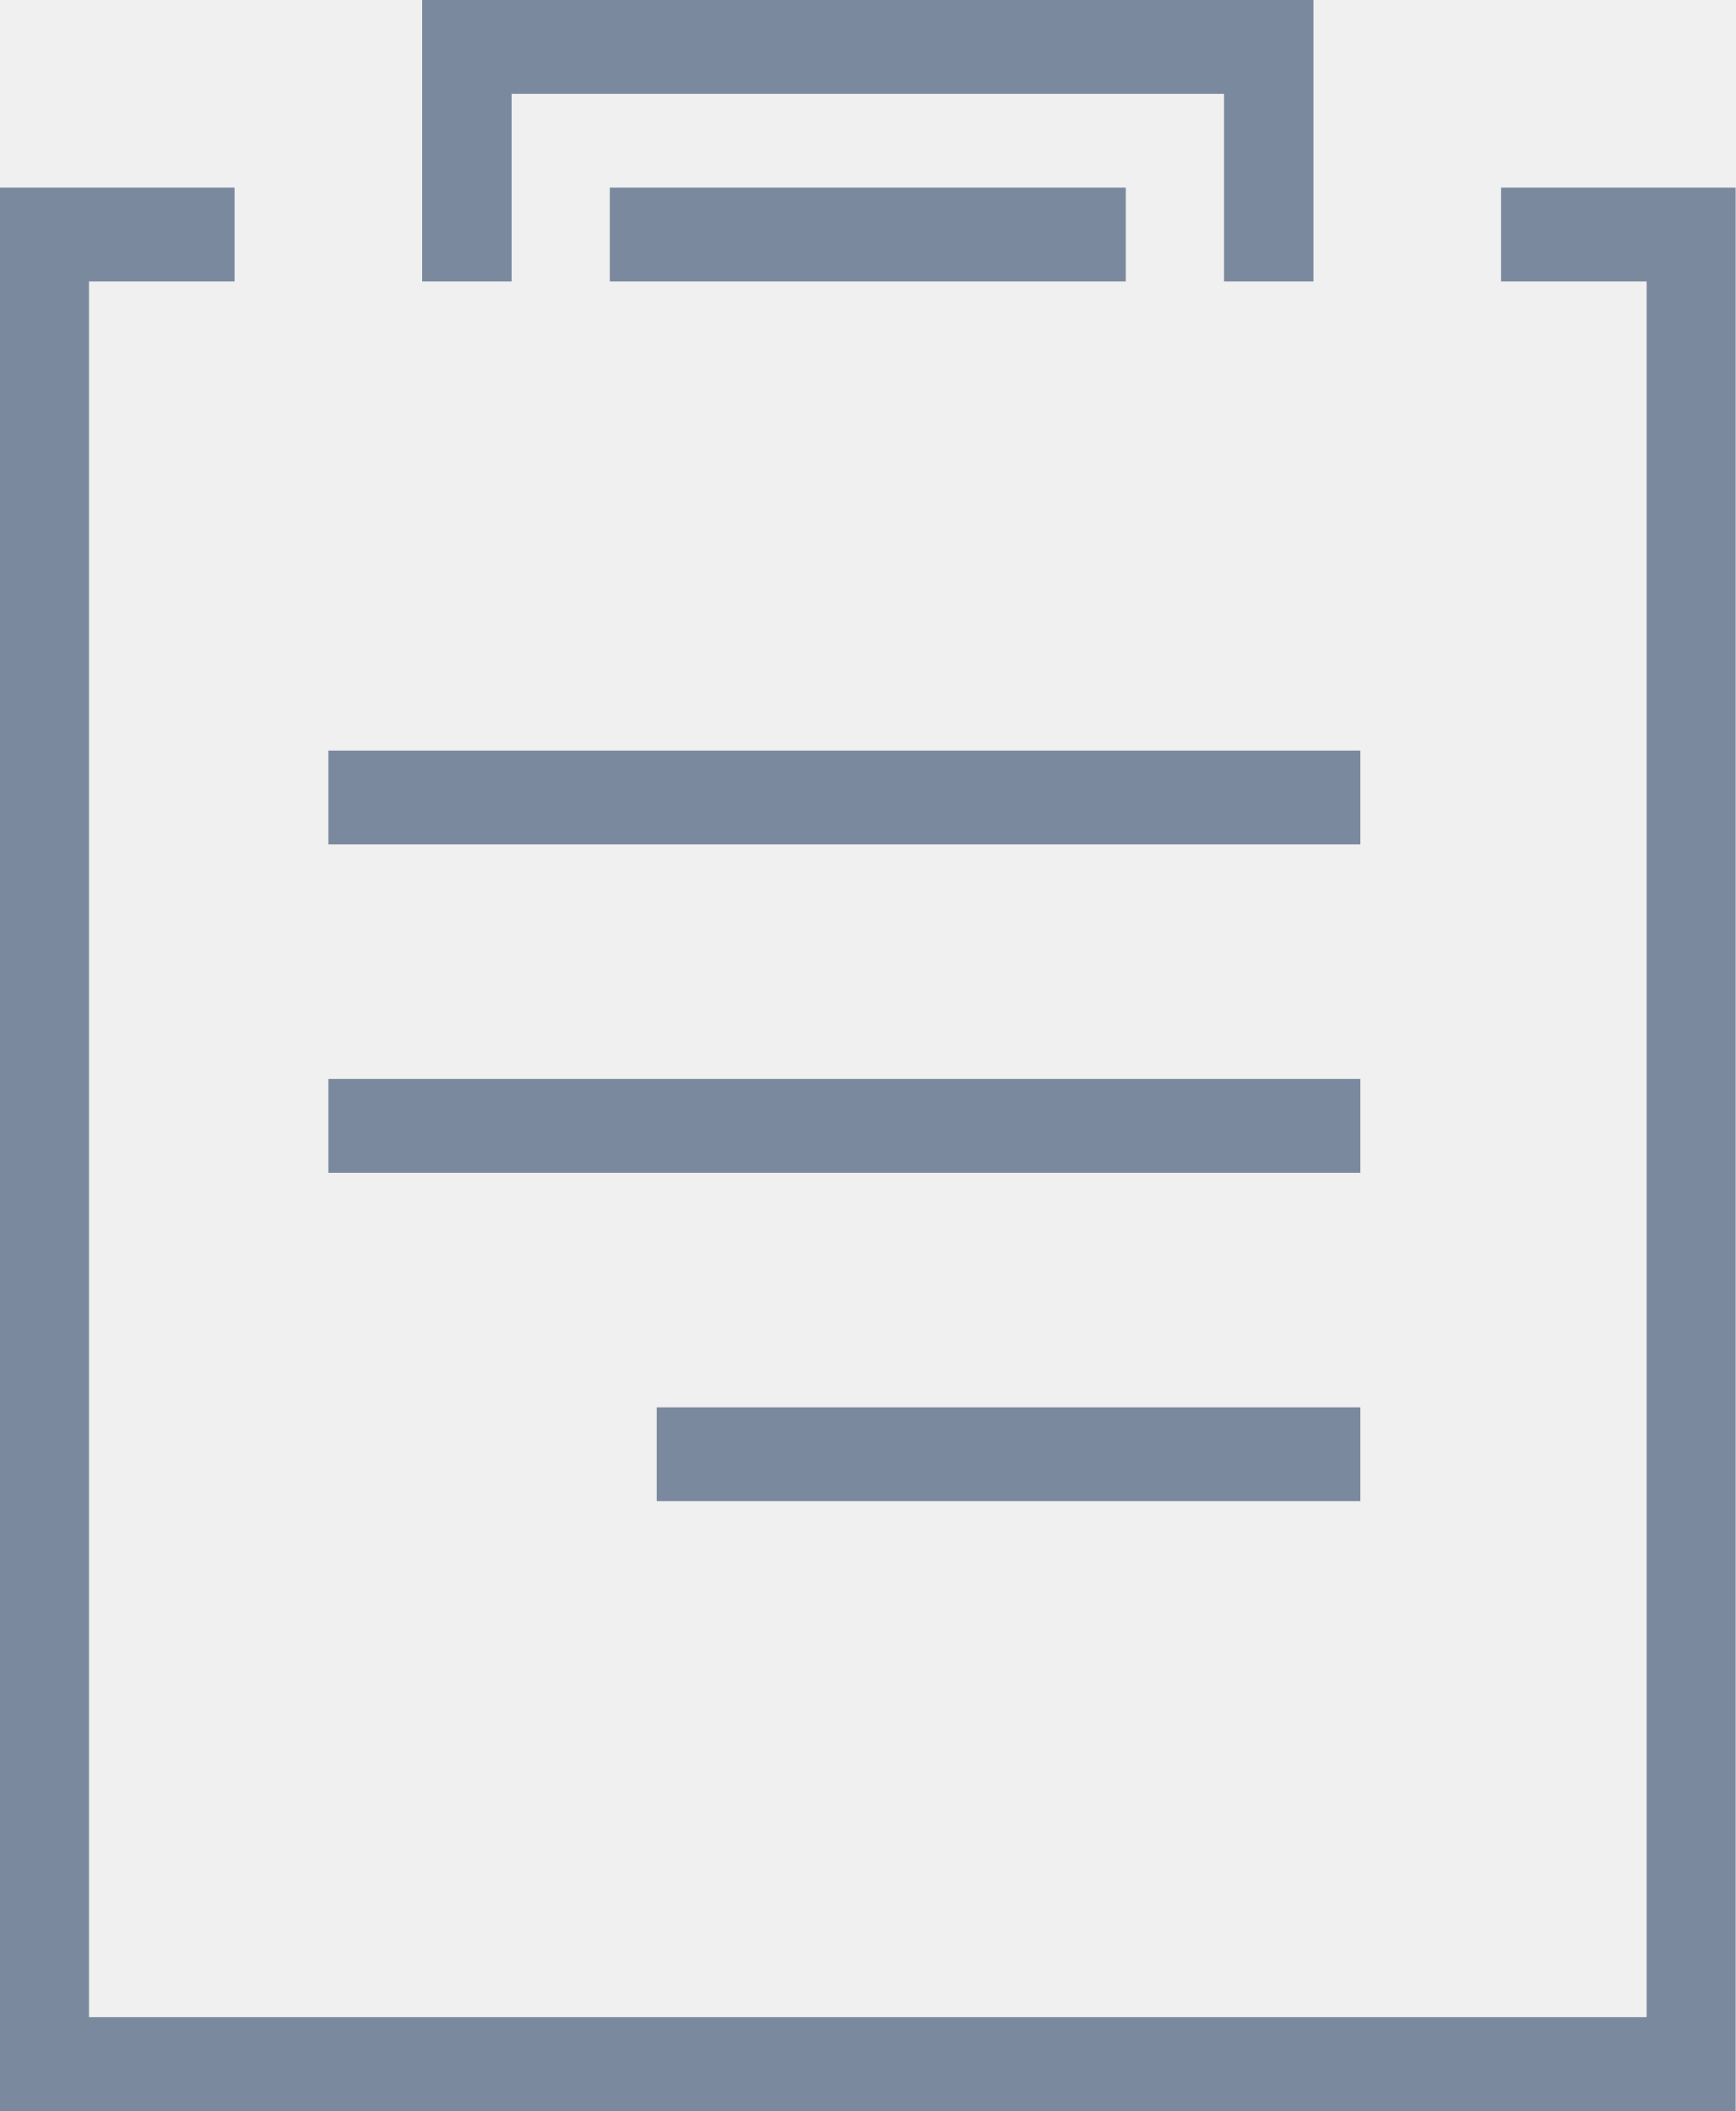
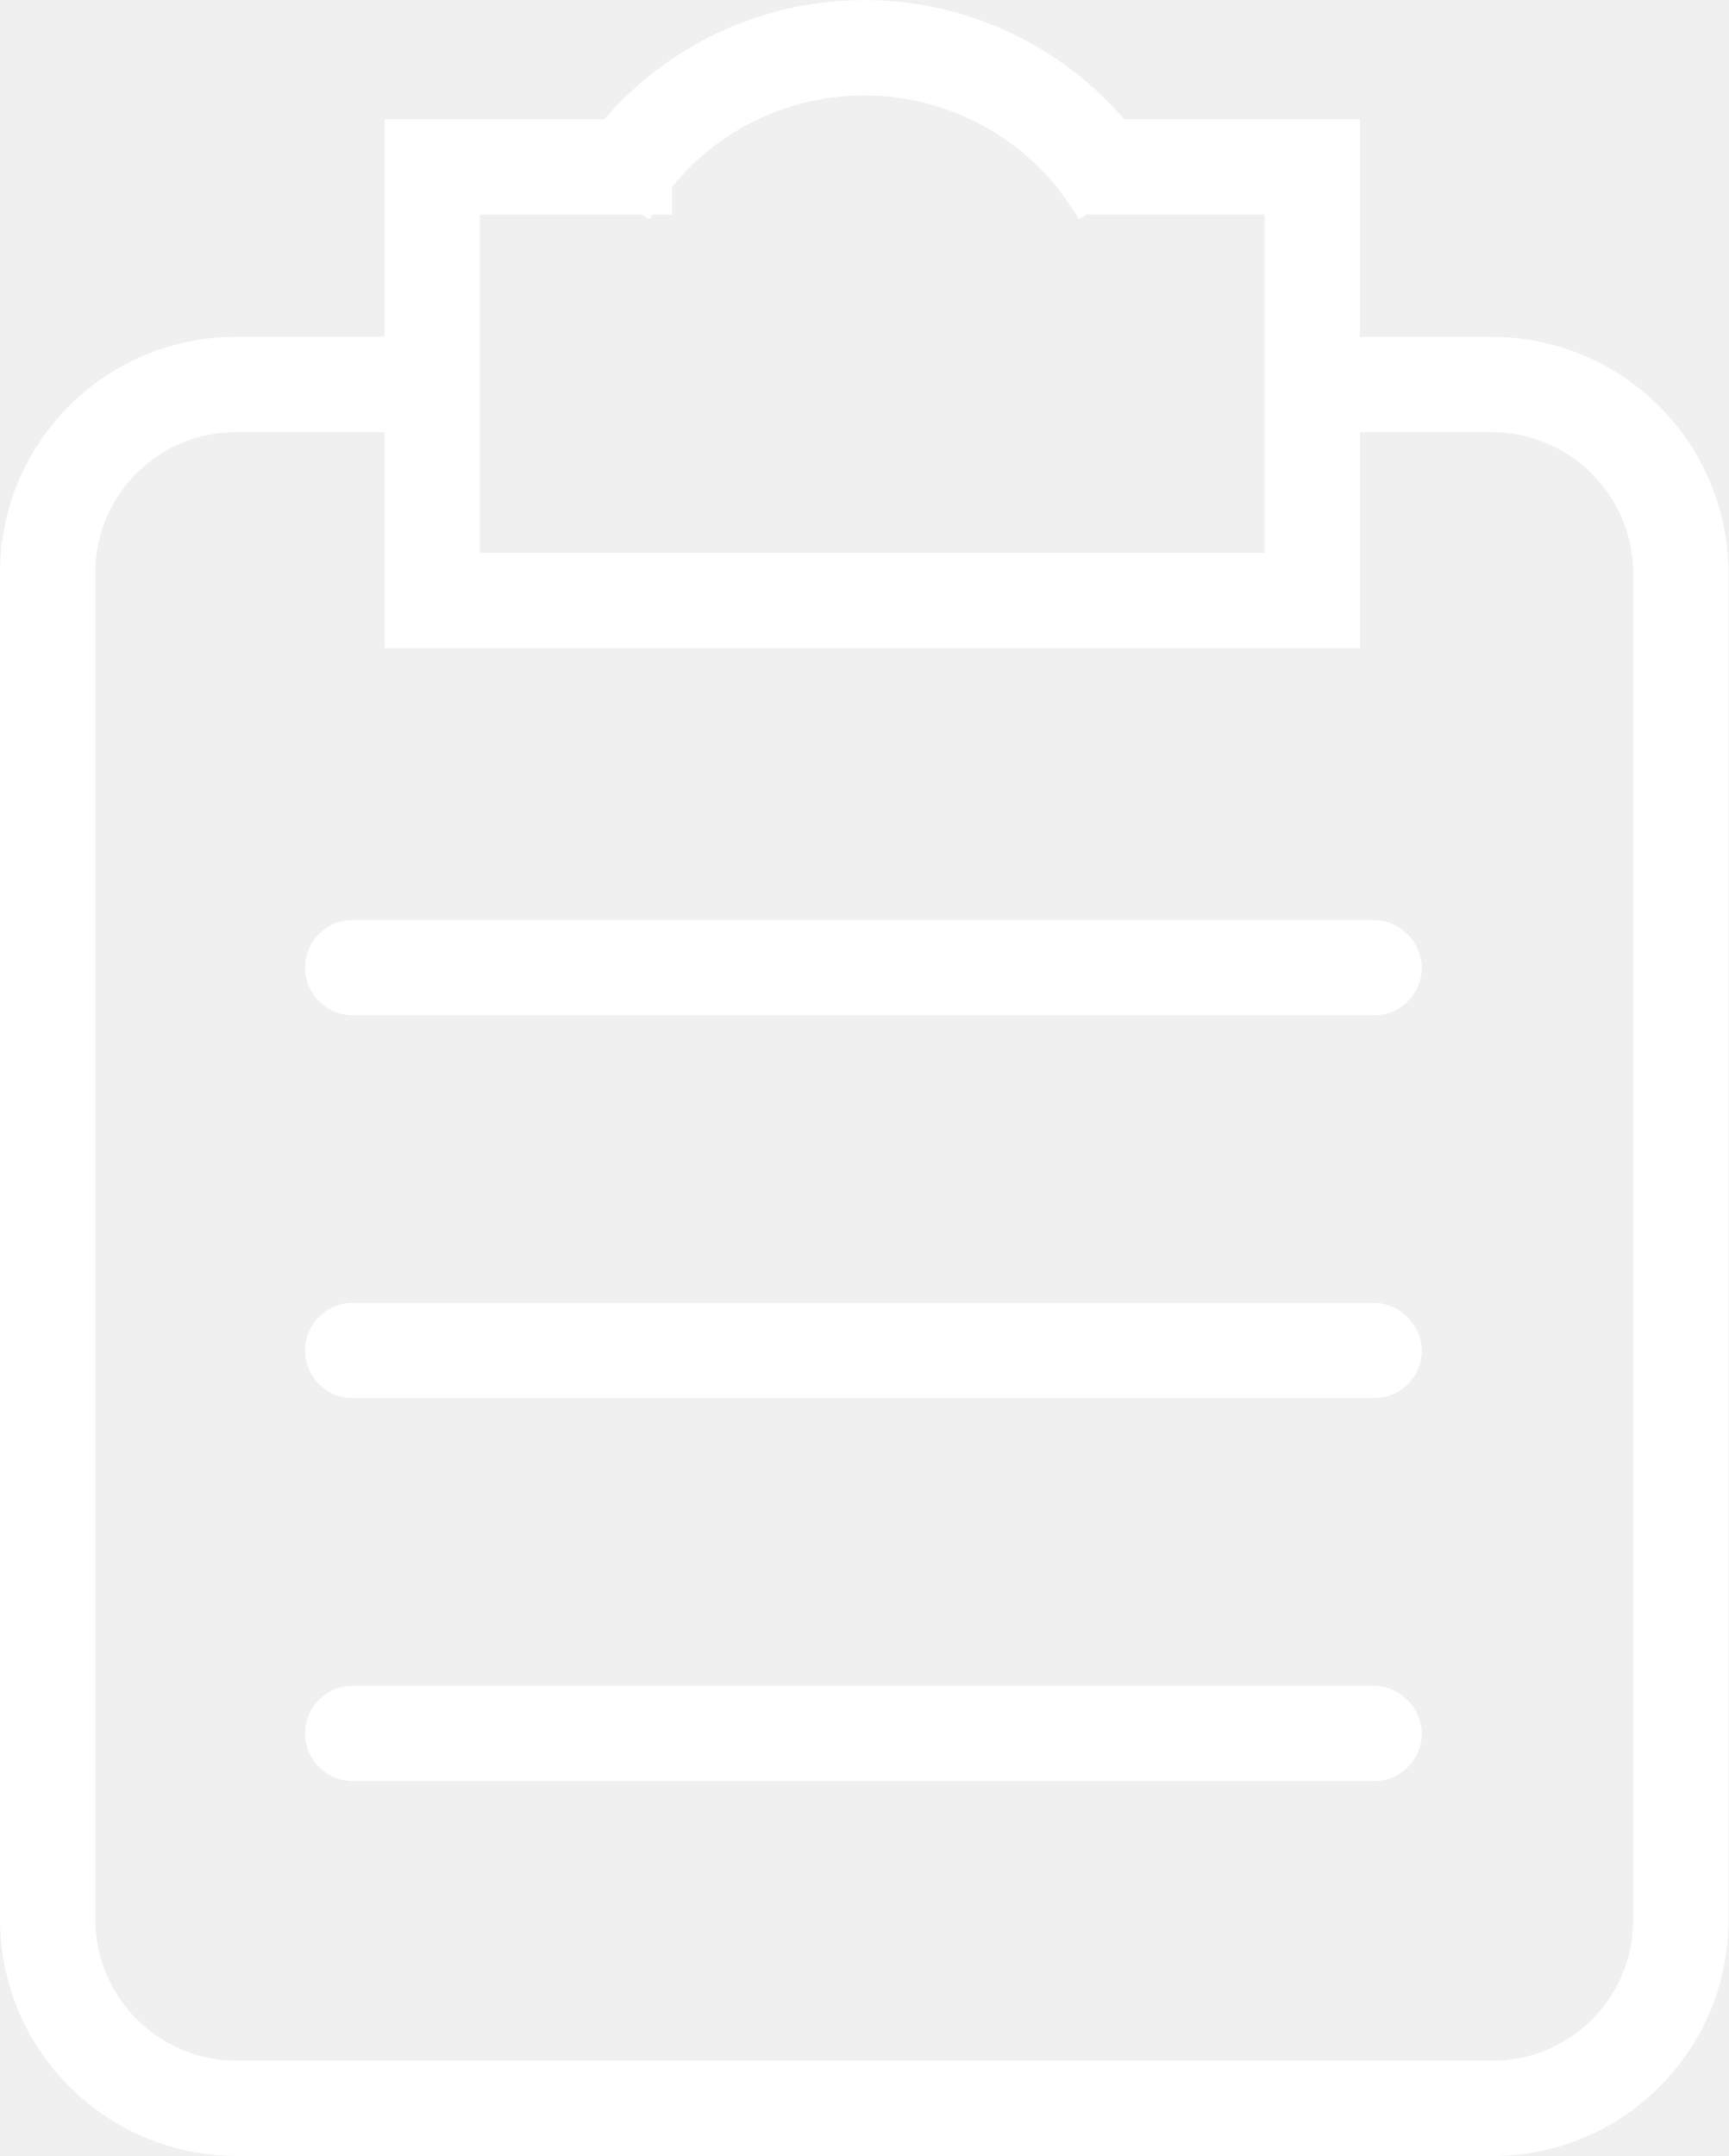
- <svg xmlns="http://www.w3.org/2000/svg" viewBox="0 0 37 45">
-   <path fill="#7A899E" d="M0 45V4h5v2H1.897v37h33.206V6H32V4h5v41H0zm14-15h15v2H14v-2zm-7-7h22v2H7v-2zm0-7h22v2H7v-2zm6-10V4h11v2H13zm13.094-4H10.906v4H9V0h19v6h-1.906V2z" />
+ <svg xmlns="http://www.w3.org/2000/svg" viewBox="0 0 108.8 135.7">
+   <polyline points="68.5 10.5 82.6 10.5 82.6 37.8 27.2 37.8 27.2 10.5 42.3 10.5" fill="none" stroke="#fff" stroke-miterlimit="10" stroke-width="6" />
+   <path d="M84.2,24.2h9.6a11.91,11.91,0,0,1,12,11.7V121a11.85,11.85,0,0,1-12,11.7H15A11.91,11.91,0,0,1,3,121V35.9A11.85,11.85,0,0,1,15,24.2H26" fill="none" stroke="#fff" stroke-miterlimit="10" stroke-width="6" />
+   <path d="M38.3,12.3a18.59,18.59,0,0,1,32.2,0" fill="none" stroke="#fff" stroke-miterlimit="10" stroke-width="6" />
+   <path d="M86.5,63.9H22.2a3,3,0,0,1-3-3h0a3,3,0,0,1,3-3H86.5a3.08,3.08,0,0,1,3,3h0A3,3,0,0,1,86.5,63.9Z" fill="#fff" />
+   <path d="M86.5,88H22.2a3,3,0,0,1-3-3h0a3,3,0,0,1,3-3H86.5a3.08,3.08,0,0,1,3,3h0A3,3,0,0,1,86.5,88Z" fill="#fff" />
+   <path d="M86.5,112.1H22.2a3,3,0,0,1-3-3h0a3,3,0,0,1,3-3H86.5a3.08,3.08,0,0,1,3,3h0A3,3,0,0,1,86.5,112.1Z" fill="#fff" />
</svg>
